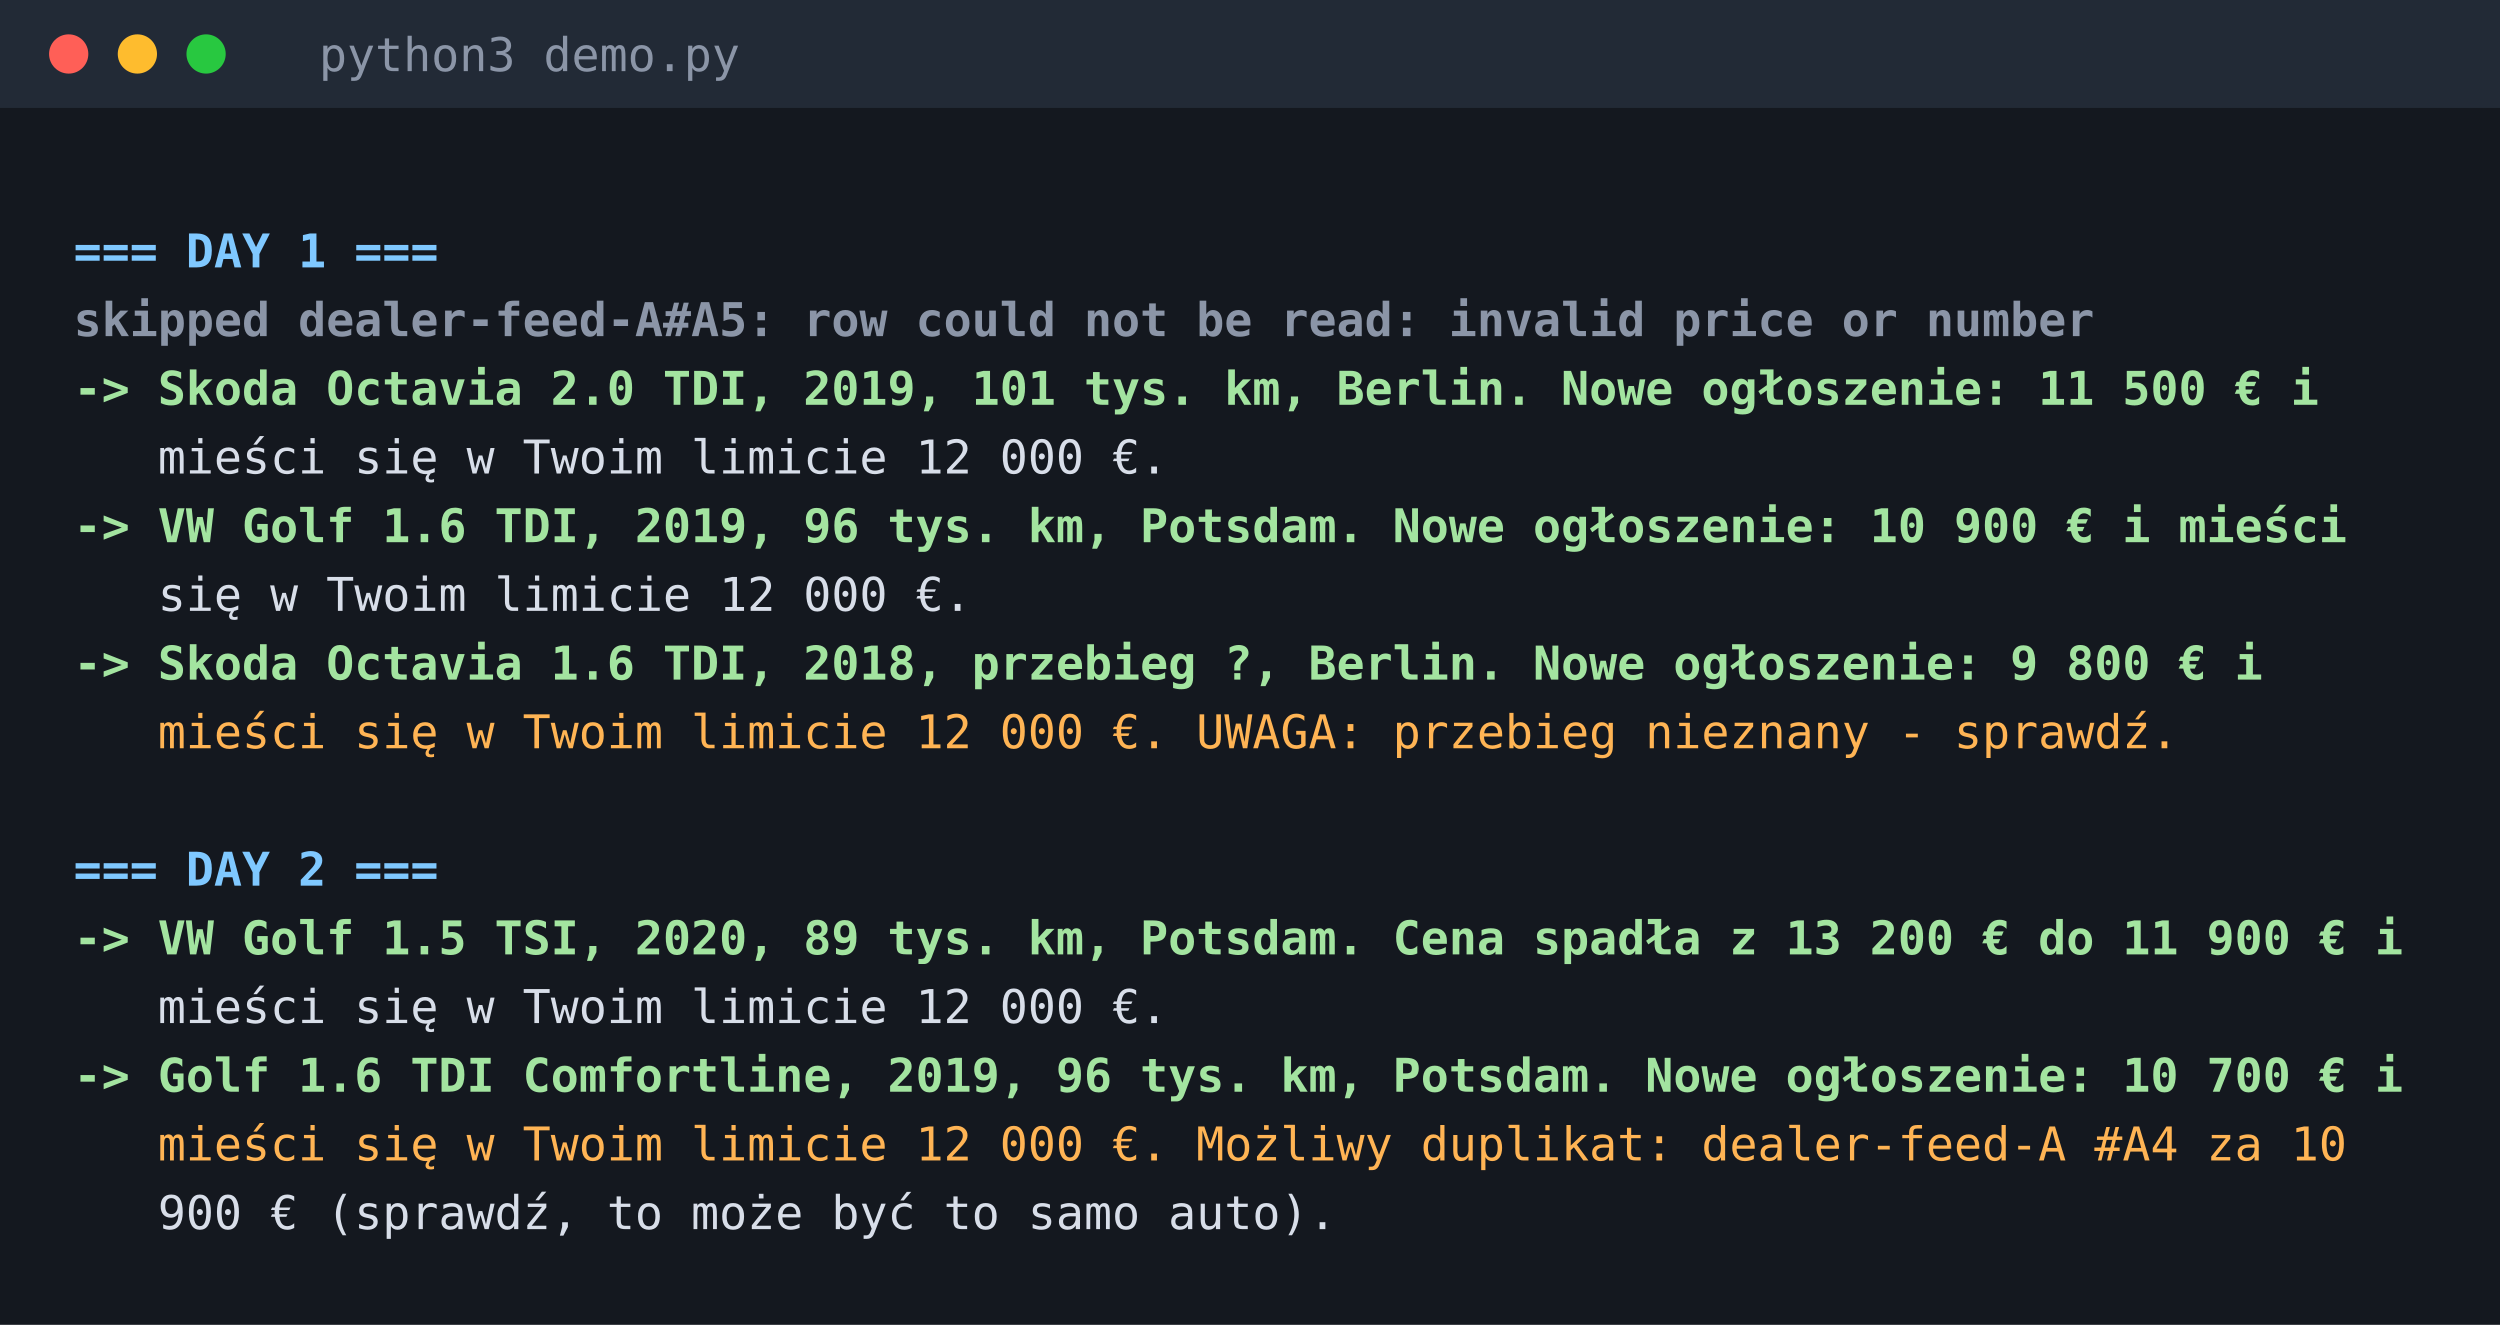
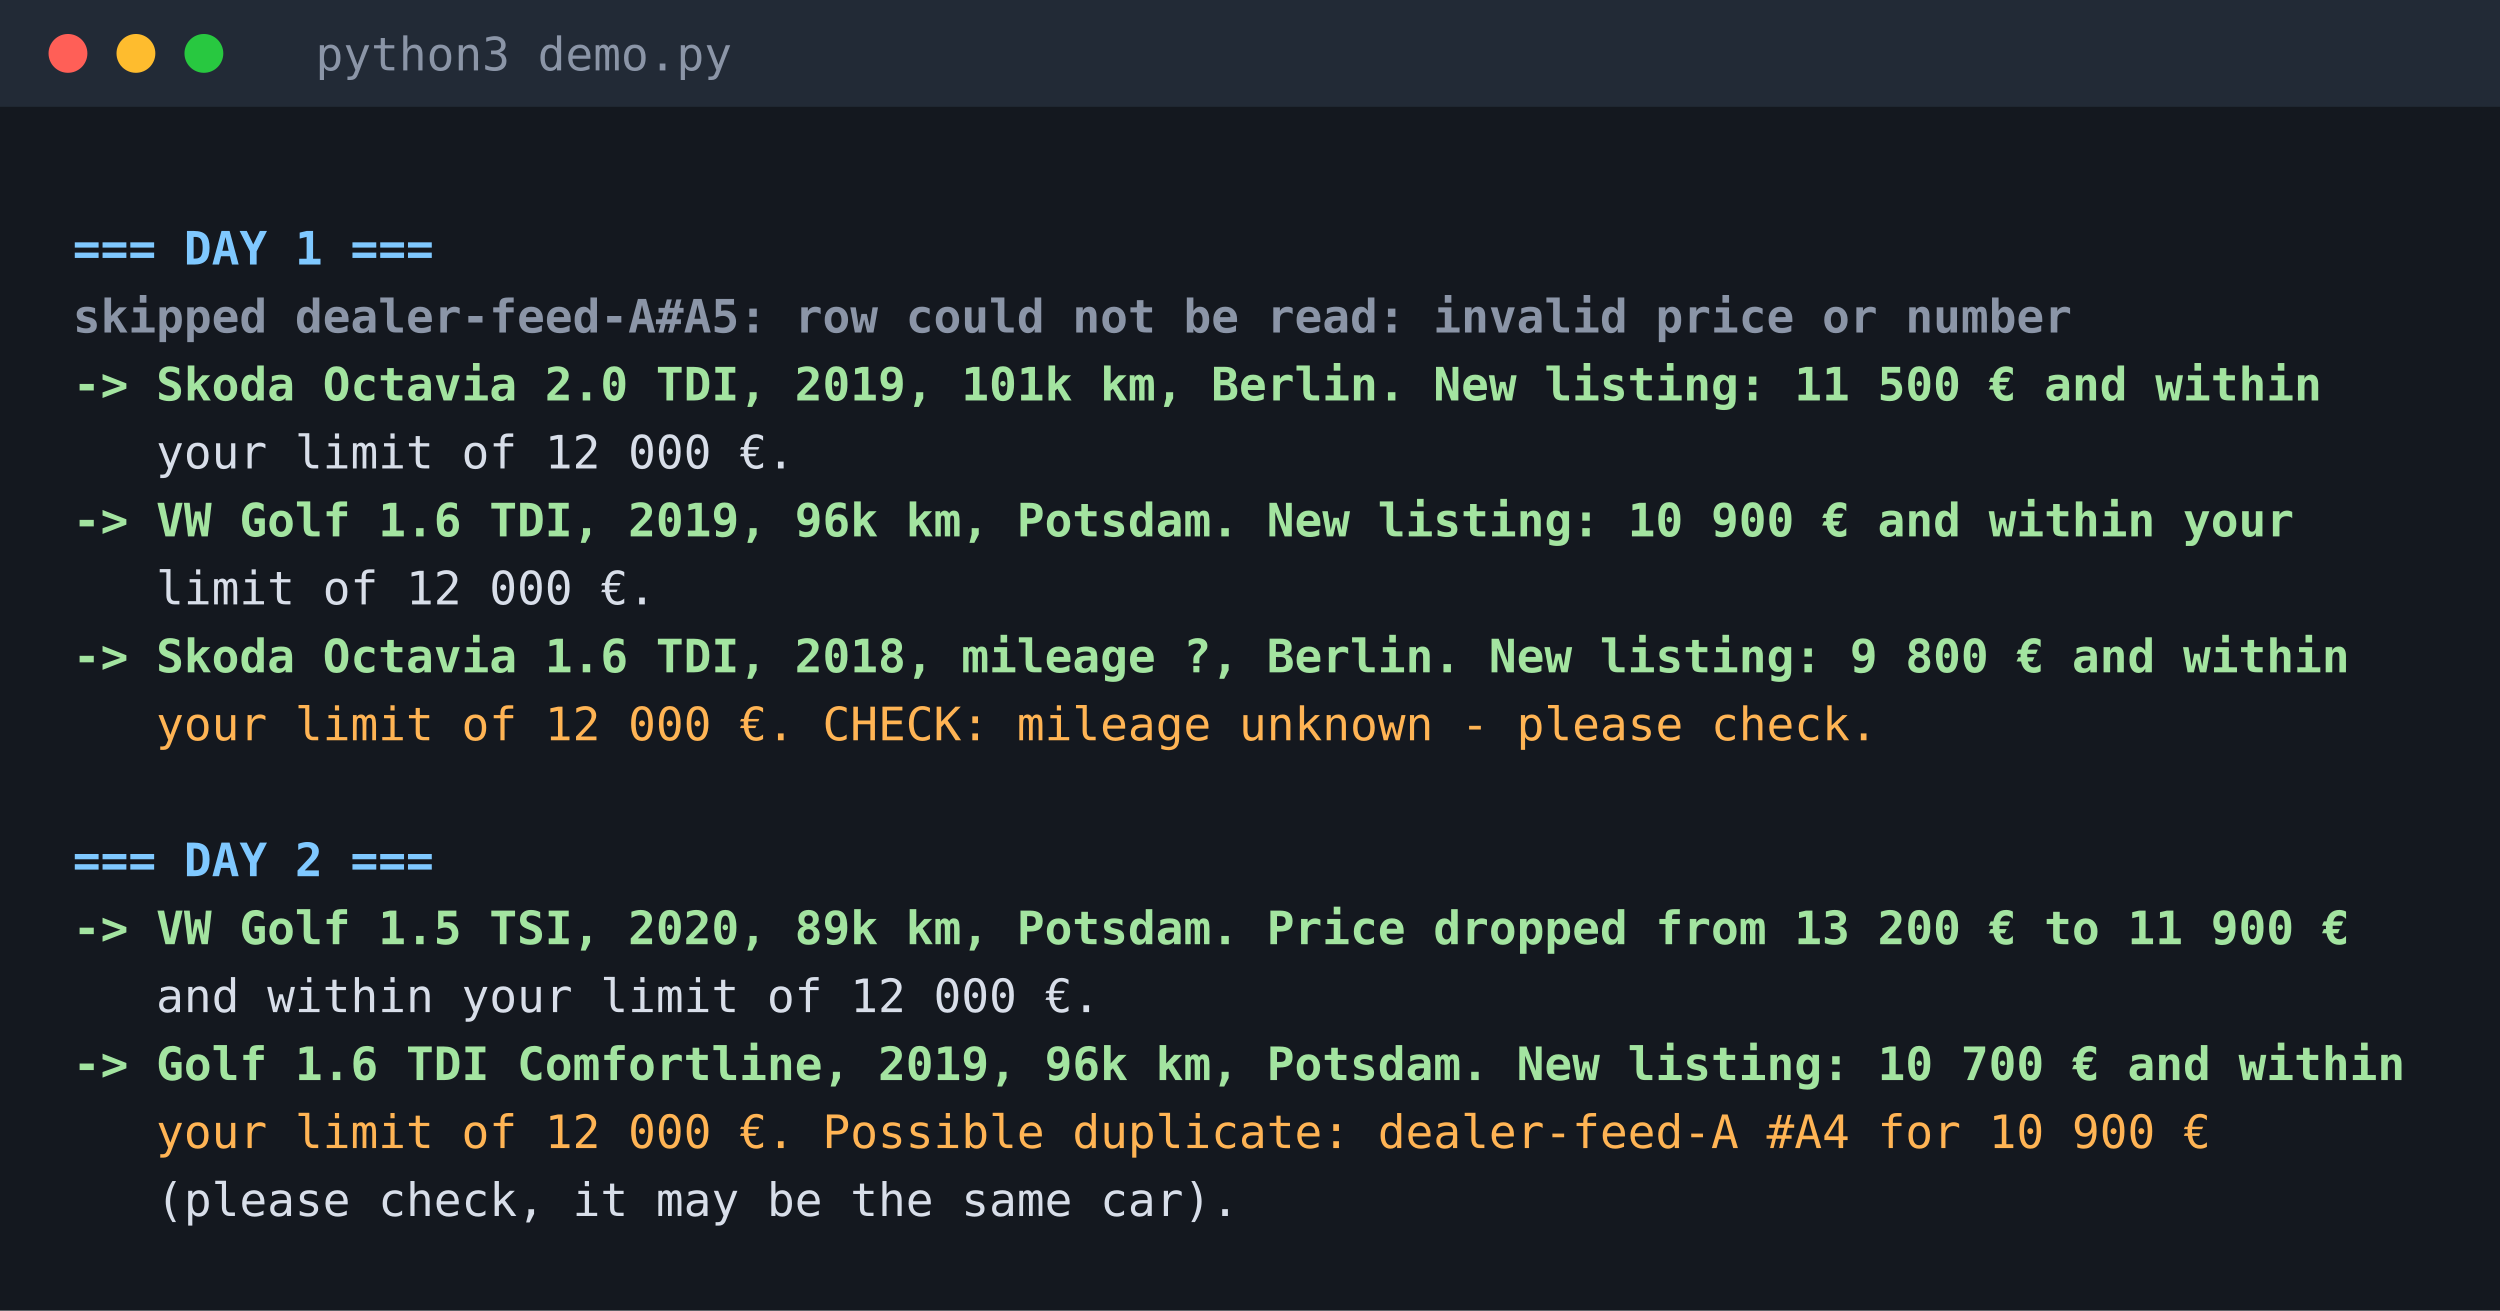
- <svg xmlns="http://www.w3.org/2000/svg" width="1019" height="540" viewBox="0 0 1019 540" font-family="DejaVu Sans Mono, Menlo, Consolas, monospace">
-   <rect width="1019" height="540" fill="#14181f" />
-   <rect width="1019" height="44" fill="#222a36" />
+ <svg xmlns="http://www.w3.org/2000/svg" width="1030" height="540" viewBox="0 0 1030 540" font-family="DejaVu Sans Mono, Menlo, Consolas, monospace">
+   <rect width="1030" height="540" fill="#14181f" />
+   <rect width="1030" height="44" fill="#222a36" />
  <circle cx="28" cy="22" r="8" fill="#ff5f57" />
  <circle cx="56" cy="22" r="8" fill="#febc2e" />
  <circle cx="84" cy="22" r="8" fill="#28c840" />
  <text x="130" y="29" font-size="19" fill="#8b95a7" xml:space="preserve">python3 demo.py</text>
+   <text x="30" y="81" font-size="19" fill="#d8dee9" xml:space="preserve" />
  <text x="30" y="109" font-size="19" fill="#7fc8ff" font-weight="bold" xml:space="preserve">=== DAY 1 ===</text>
  <text x="30" y="137" font-size="19" fill="#8b95a7" font-weight="bold" xml:space="preserve">skipped dealer-feed-A#A5: row could not be read: invalid price or number</text>
-   <text x="30" y="165" font-size="19" fill="#a3e4a0" font-weight="bold" xml:space="preserve">-&gt; Skoda Octavia 2.0 TDI, 2019, 101 tys. km, Berlin. Nowe ogłoszenie: 11 500 € i</text>
-   <text x="30" y="193" font-size="19" fill="#d8dee9" xml:space="preserve">   mieści się w Twoim limicie 12 000 €.</text>
-   <text x="30" y="221" font-size="19" fill="#a3e4a0" font-weight="bold" xml:space="preserve">-&gt; VW Golf 1.6 TDI, 2019, 96 tys. km, Potsdam. Nowe ogłoszenie: 10 900 € i mieści</text>
-   <text x="30" y="249" font-size="19" fill="#d8dee9" xml:space="preserve">   się w Twoim limicie 12 000 €.</text>
-   <text x="30" y="277" font-size="19" fill="#a3e4a0" font-weight="bold" xml:space="preserve">-&gt; Skoda Octavia 1.6 TDI, 2018, przebieg ?, Berlin. Nowe ogłoszenie: 9 800 € i</text>
-   <text x="30" y="305" font-size="19" fill="#ffb454" xml:space="preserve">   mieści się w Twoim limicie 12 000 €. UWAGA: przebieg nieznany - sprawdź.</text>
+   <text x="30" y="165" font-size="19" fill="#a3e4a0" font-weight="bold" xml:space="preserve">-&gt; Skoda Octavia 2.0 TDI, 2019, 101k km, Berlin. New listing: 11 500 € and within</text>
+   <text x="30" y="193" font-size="19" fill="#d8dee9" xml:space="preserve">   your limit of 12 000 €.</text>
+   <text x="30" y="221" font-size="19" fill="#a3e4a0" font-weight="bold" xml:space="preserve">-&gt; VW Golf 1.6 TDI, 2019, 96k km, Potsdam. New listing: 10 900 € and within your</text>
+   <text x="30" y="249" font-size="19" fill="#d8dee9" xml:space="preserve">   limit of 12 000 €.</text>
+   <text x="30" y="277" font-size="19" fill="#a3e4a0" font-weight="bold" xml:space="preserve">-&gt; Skoda Octavia 1.6 TDI, 2018, mileage ?, Berlin. New listing: 9 800 € and within</text>
+   <text x="30" y="305" font-size="19" fill="#ffb454" xml:space="preserve">   your limit of 12 000 €. CHECK: mileage unknown - please check.</text>
+   <text x="30" y="333" font-size="19" fill="#d8dee9" xml:space="preserve" />
  <text x="30" y="361" font-size="19" fill="#7fc8ff" font-weight="bold" xml:space="preserve">=== DAY 2 ===</text>
-   <text x="30" y="389" font-size="19" fill="#a3e4a0" font-weight="bold" xml:space="preserve">-&gt; VW Golf 1.5 TSI, 2020, 89 tys. km, Potsdam. Cena spadła z 13 200 € do 11 900 € i</text>
-   <text x="30" y="417" font-size="19" fill="#d8dee9" xml:space="preserve">   mieści się w Twoim limicie 12 000 €.</text>
-   <text x="30" y="445" font-size="19" fill="#a3e4a0" font-weight="bold" xml:space="preserve">-&gt; Golf 1.6 TDI Comfortline, 2019, 96 tys. km, Potsdam. Nowe ogłoszenie: 10 700 € i</text>
-   <text x="30" y="473" font-size="19" fill="#ffb454" xml:space="preserve">   mieści się w Twoim limicie 12 000 €. Możliwy duplikat: dealer-feed-A #A4 za 10</text>
-   <text x="30" y="501" font-size="19" fill="#d8dee9" xml:space="preserve">   900 € (sprawdź, to może być to samo auto).</text>
+   <text x="30" y="389" font-size="19" fill="#a3e4a0" font-weight="bold" xml:space="preserve">-&gt; VW Golf 1.5 TSI, 2020, 89k km, Potsdam. Price dropped from 13 200 € to 11 900 €</text>
+   <text x="30" y="417" font-size="19" fill="#d8dee9" xml:space="preserve">   and within your limit of 12 000 €.</text>
+   <text x="30" y="445" font-size="19" fill="#a3e4a0" font-weight="bold" xml:space="preserve">-&gt; Golf 1.6 TDI Comfortline, 2019, 96k km, Potsdam. New listing: 10 700 € and within</text>
+   <text x="30" y="473" font-size="19" fill="#ffb454" xml:space="preserve">   your limit of 12 000 €. Possible duplicate: dealer-feed-A #A4 for 10 900 €</text>
+   <text x="30" y="501" font-size="19" fill="#d8dee9" xml:space="preserve">   (please check, it may be the same car).</text>
</svg>
